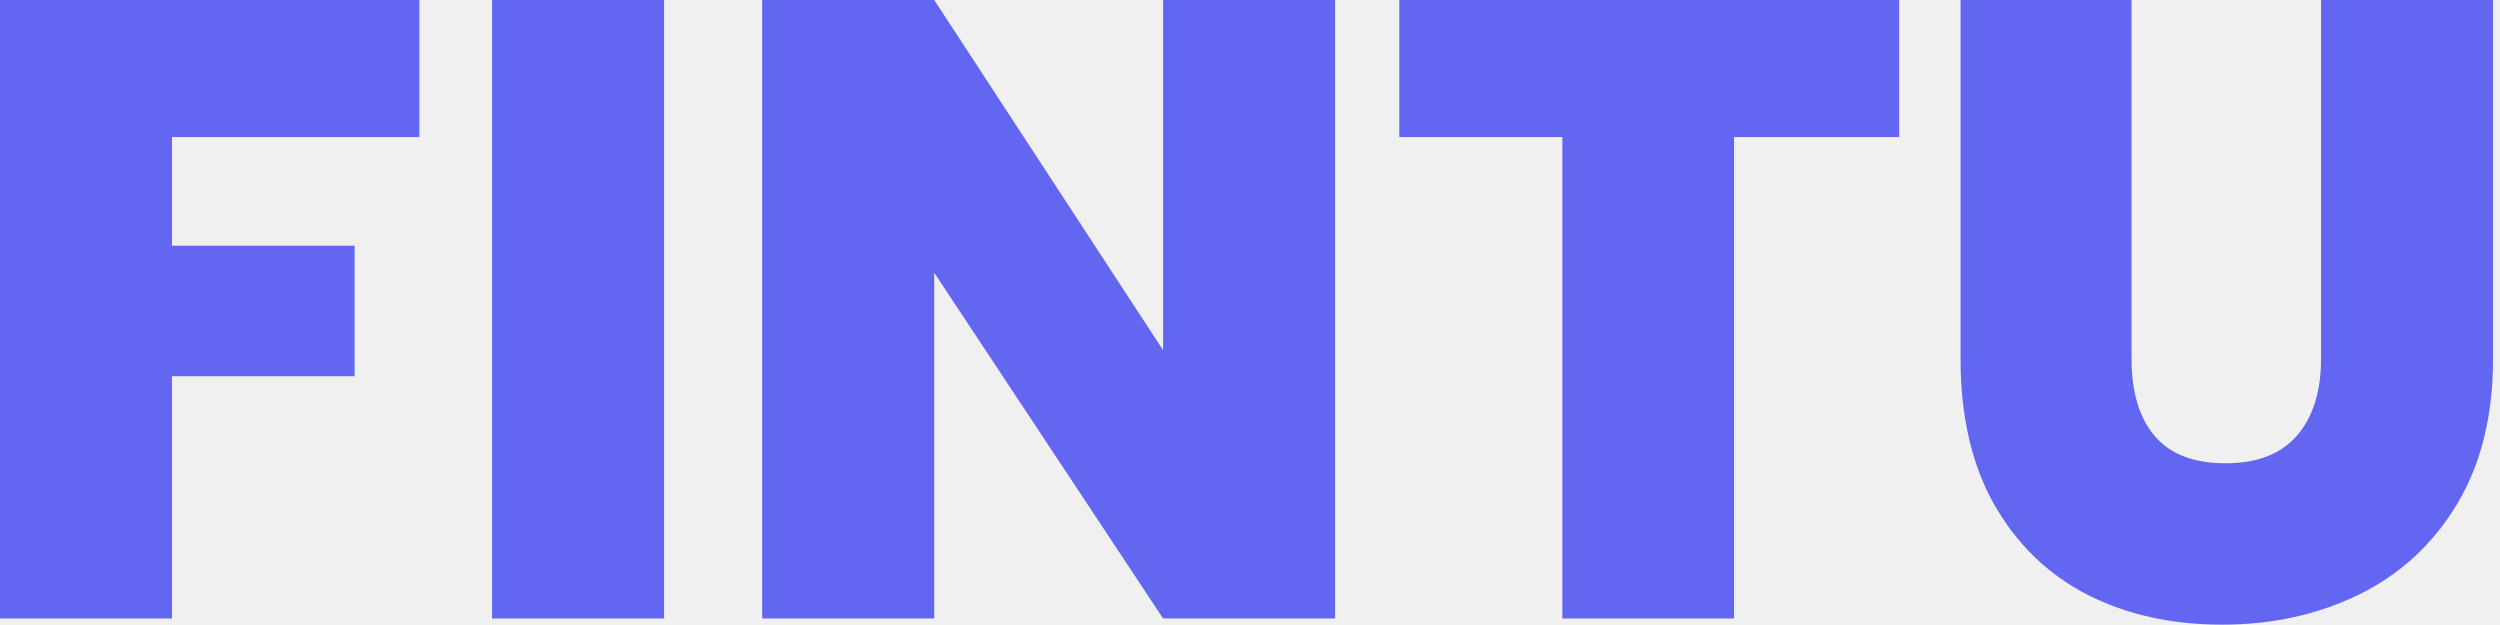
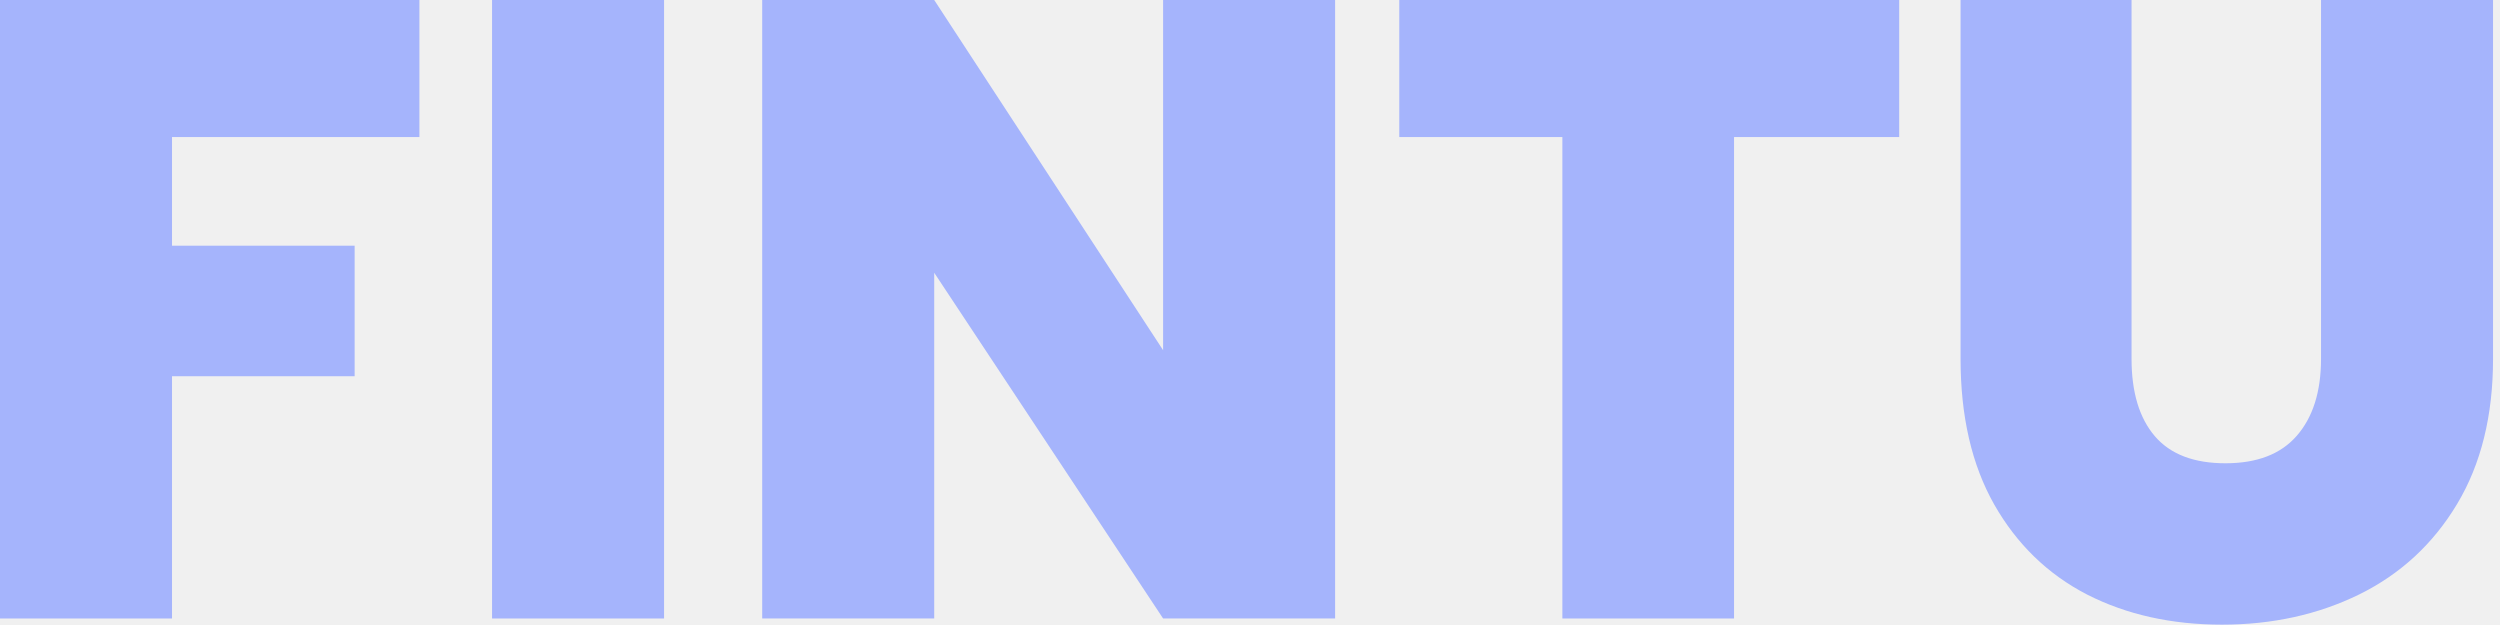
<svg xmlns="http://www.w3.org/2000/svg" width="152" height="38" viewBox="0 0 152 38" fill="none">
  <g clip-path="url(#clip0_1_2)">
-     <path d="M25.5 3.8147e-06V8.333H10.458V14.938H21.562V22.875H10.458V37.604H0V3.8147e-06H25.5Z" fill="#6366F1" />
-     <path d="M40.375 3.8147e-06V37.604H29.917V3.8147e-06H40.375Z" fill="#6366F1" />
-     <path d="M81.175 37.604H70.717L56.8 16.583V37.604H46.342V3.8147e-06H56.8L70.717 21.292V3.8147e-06H81.175V37.604Z" fill="#6366F1" />
-     <path d="M115.471 3.8147e-06V8.333H105.43V37.604H94.992V8.333H85.076V3.8147e-06H115.471Z" fill="#6366F1" />
-     <path d="M129.598 3.8147e-06V21.812C129.598 23.844 130.067 25.412 131.015 26.521C131.958 27.62 133.39 28.167 135.306 28.167C137.223 28.167 138.666 27.615 139.64 26.5C140.624 25.375 141.119 23.812 141.119 21.812V3.8147e-06H151.577V21.812C151.577 25.271 150.848 28.219 149.39 30.646C147.931 33.078 145.942 34.911 143.431 36.146C140.931 37.37 138.15 37.979 135.098 37.979C132.025 37.979 129.291 37.37 126.89 36.146C124.499 34.911 122.619 33.083 121.244 30.667C119.879 28.25 119.202 25.302 119.202 21.812V3.8147e-06H129.598Z" fill="#6366F1" />
+     <path d="M25.5 3.8147e-06V8.333H10.458V14.938H21.562V22.875H10.458V37.604H0V3.8147e-06H25.5Z" fill="#A5B4FC" />
+     <path d="M40.375 3.8147e-06V37.604H29.917V3.8147e-06H40.375Z" fill="#A5B4FC" />
+     <path d="M81.175 37.604H70.717L56.8 16.583V37.604H46.342V3.8147e-06H56.8L70.717 21.292V3.8147e-06H81.175V37.604Z" fill="#A5B4FC" />
+     <path d="M115.471 3.8147e-06V8.333H105.43V37.604H94.992V8.333H85.076V3.8147e-06H115.471Z" fill="#A5B4FC" />
+     <path d="M129.598 3.8147e-06V21.812C129.598 23.844 130.067 25.412 131.015 26.521C131.958 27.62 133.39 28.167 135.306 28.167C137.223 28.167 138.666 27.615 139.64 26.5C140.624 25.375 141.119 23.812 141.119 21.812V3.8147e-06H151.577V21.812C151.577 25.271 150.848 28.219 149.39 30.646C147.931 33.078 145.942 34.911 143.431 36.146C140.931 37.37 138.15 37.979 135.098 37.979C132.025 37.979 129.291 37.37 126.89 36.146C124.499 34.911 122.619 33.083 121.244 30.667C119.879 28.25 119.202 25.302 119.202 21.812V3.8147e-06H129.598Z" fill="#A5B4FC" />
  </g>
  <defs>
    <clipPath id="clip0_1_2">
      <rect width="152" height="38" fill="white" />
    </clipPath>
  </defs>
</svg>
